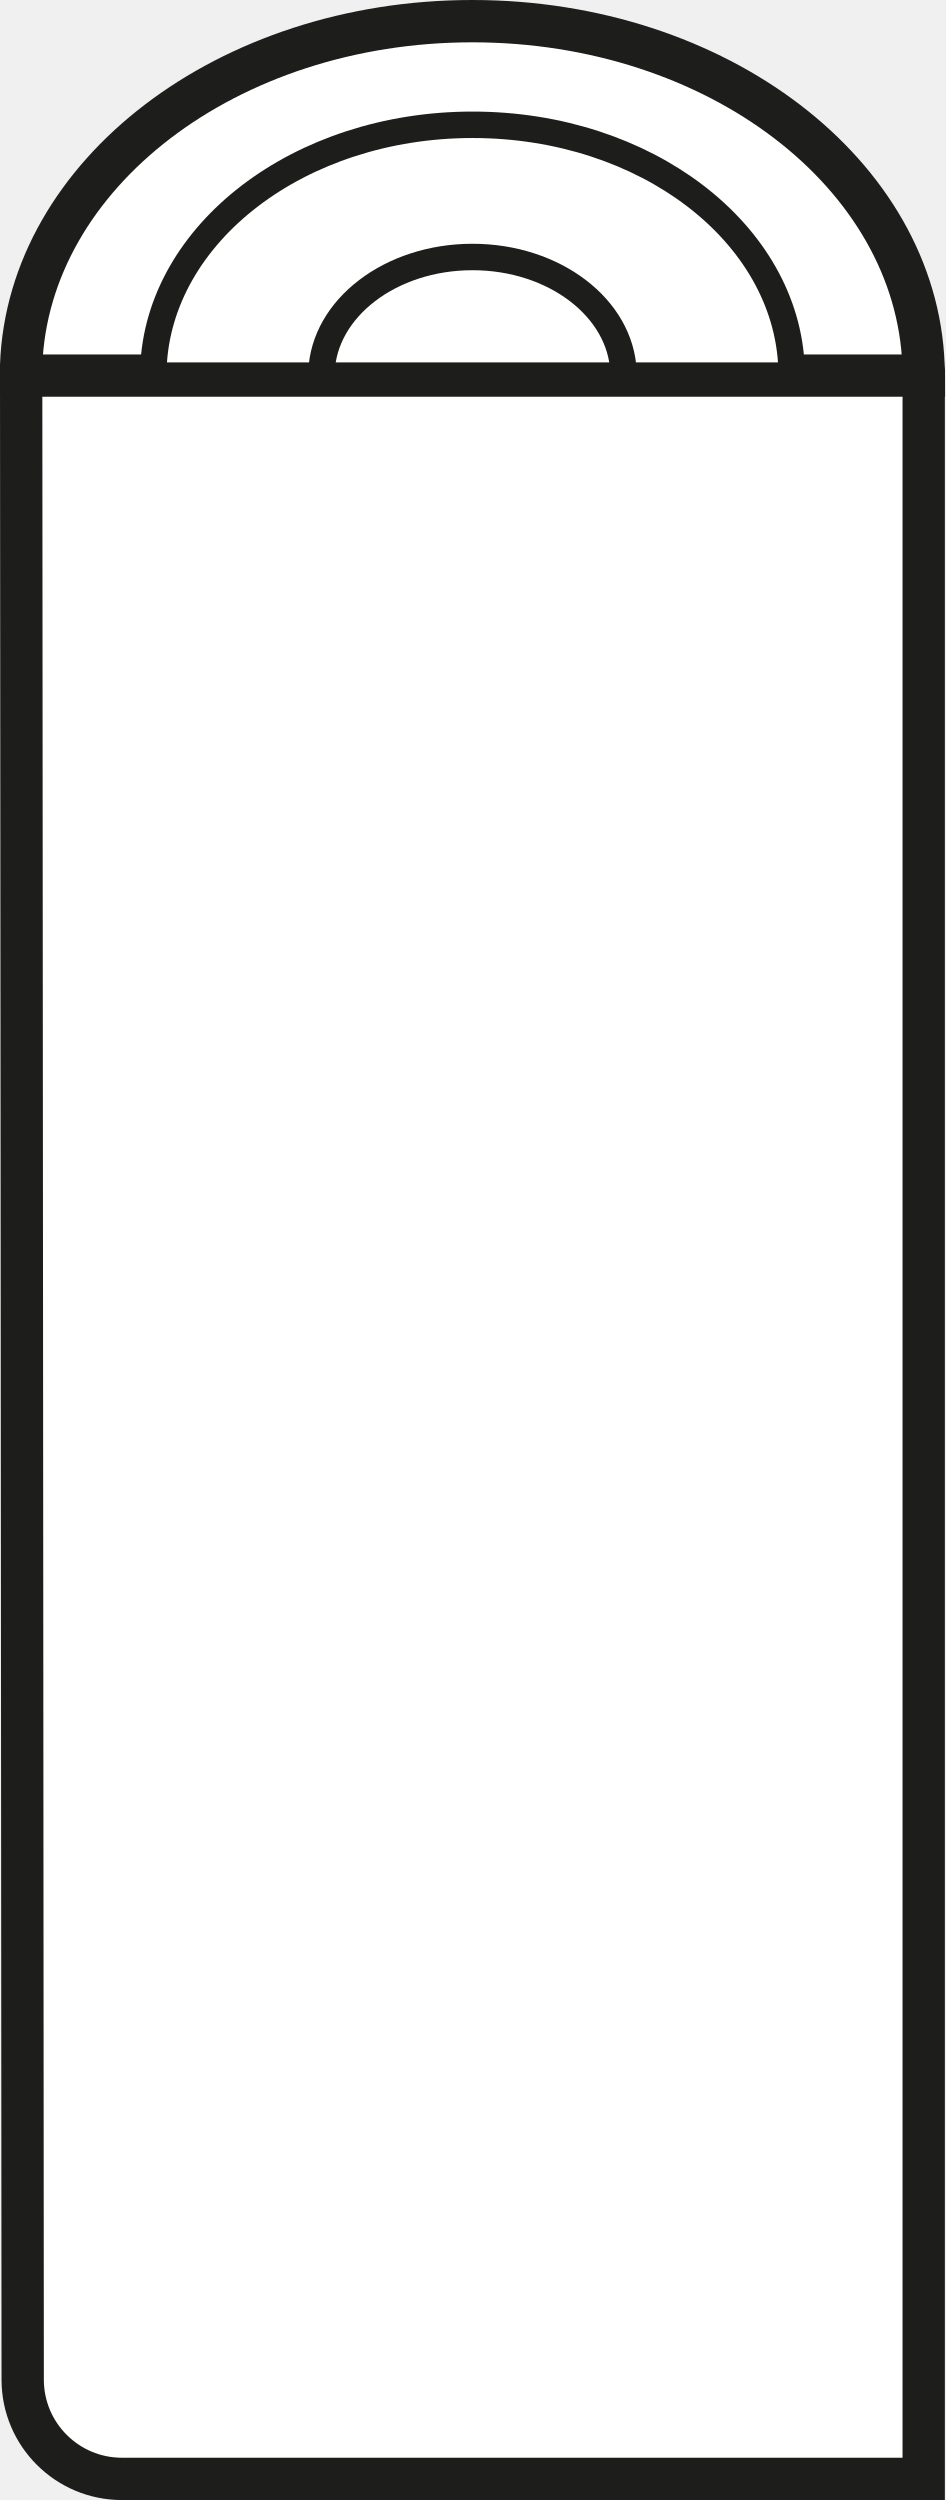
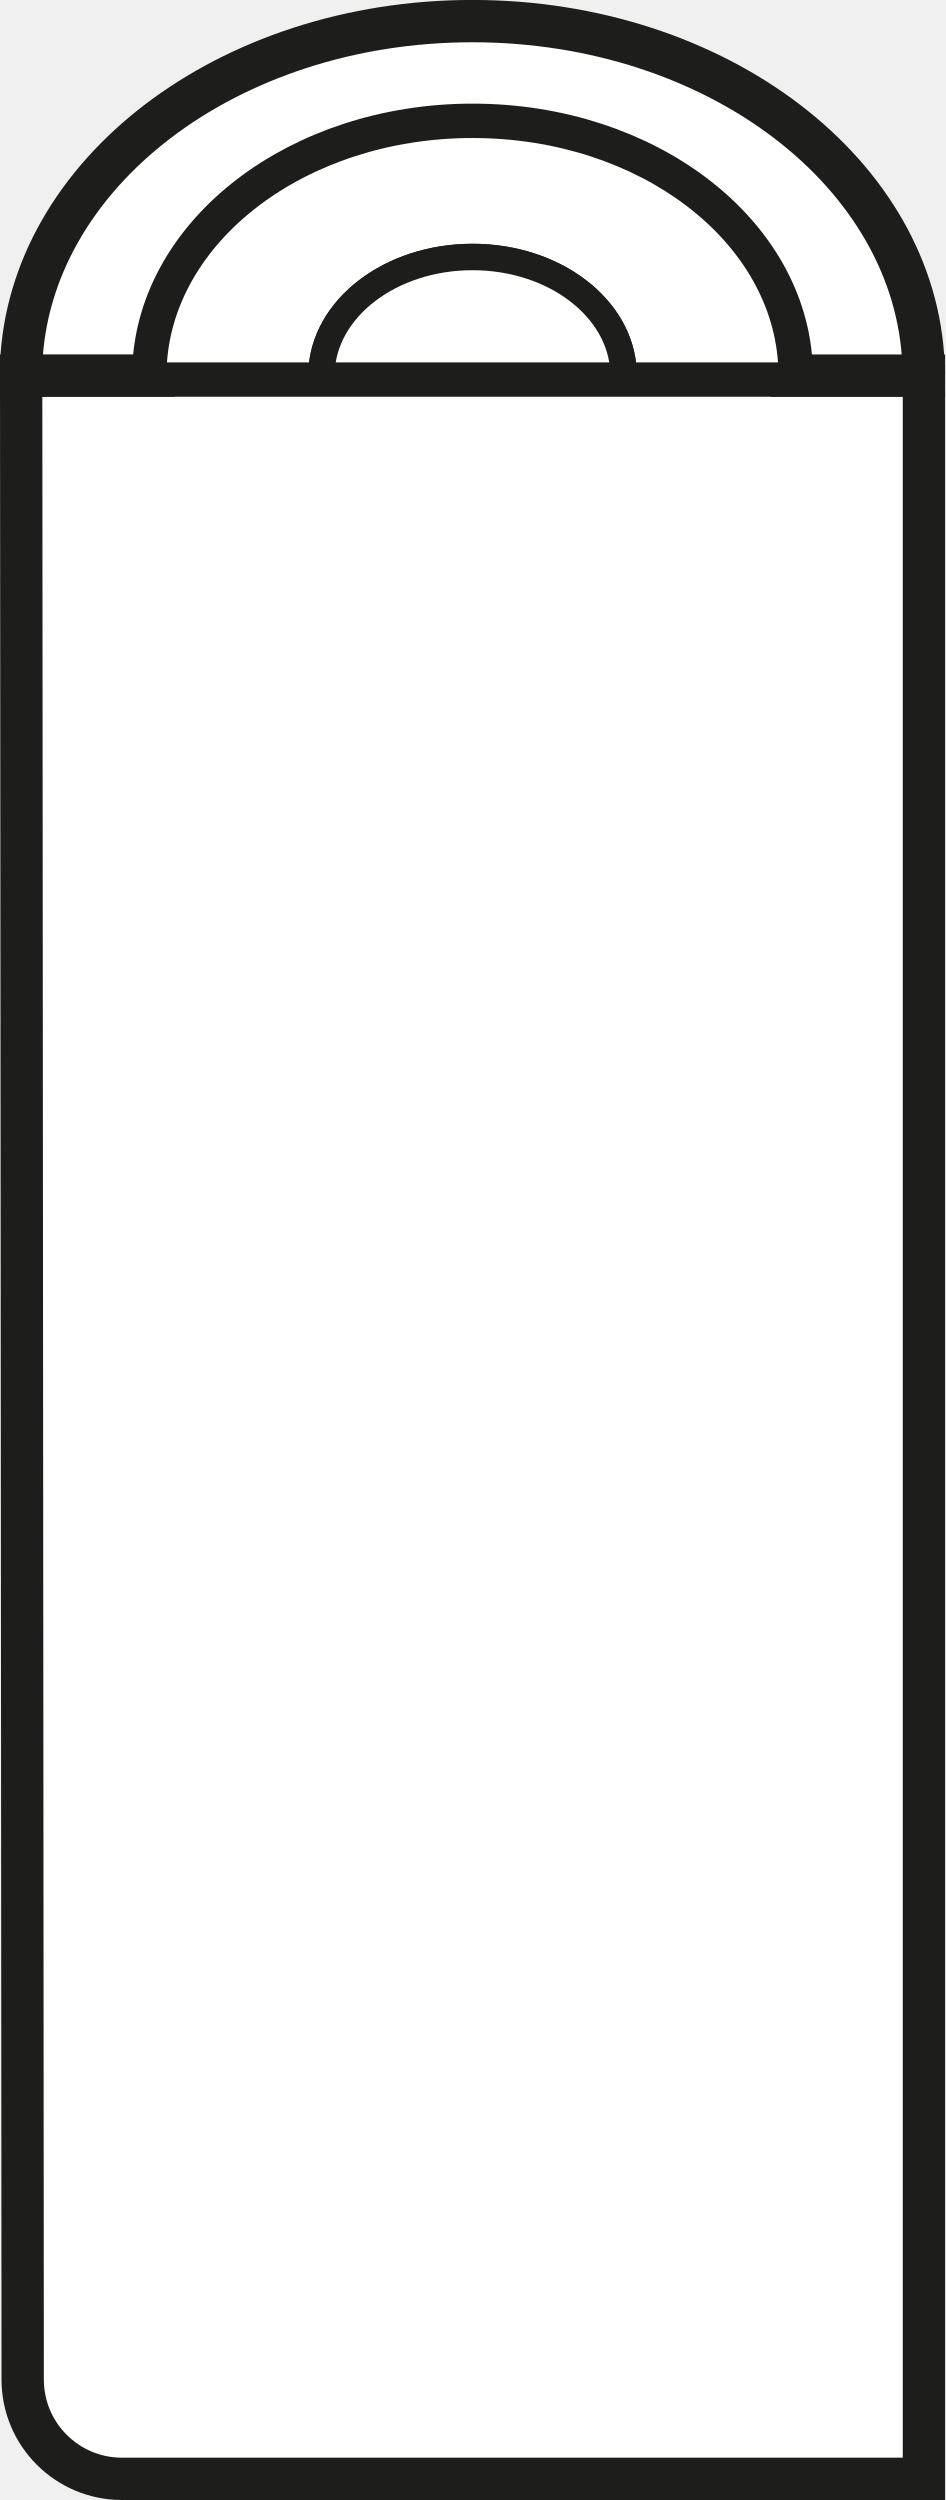
<svg xmlns="http://www.w3.org/2000/svg" viewBox="0 0 178.65 472.58">
  <defs>
    <style>.cls-1,.cls-2{fill:#fff;stroke:#1d1d1b;stroke-miterlimit:10;}.cls-1{stroke-width:8px;}.cls-2{stroke-width:5px;}</style>
  </defs>
  <g id="Layer_2" data-name="Layer 2">
    <g id="Layer_1-2" data-name="Layer 1">
-       <path class="cls-1" d="M4,71l.29,378.85a18.76,18.76,0,0,0,18.76,18.74H174.61l0-362.48V71" />
+       <path class="cls-1" d="M174.65,71V106.1l0,362.48H23.05A18.76,18.76,0,0,1,4.29,449.83L4,71Z" />
      <path class="cls-1" d="M4,69c0,.67,0,1.34,0,2V69Z" />
-       <path class="cls-1" d="M174.65,71H4c0-.67,0-1.34,0-2,1.35-36.07,39-65,85.29-65s83.93,28.91,85.28,65C174.64,69.65,174.65,70.32,174.65,71Z" />
-       <path class="cls-2" d="M149.66,71H29c0-.46,0-.95,0-1.41.95-25.51,27.6-46,60.33-46s59.35,20.45,60.3,46C149.66,70,149.66,70.53,149.66,71Z" />
+       <path class="cls-1" d="M174.65,69v2c0-.67,0-1.34,0-2Z" />
+       <path class="cls-1" d="M174.65,71h-25c0-.46,0-.95,0-1.41-.95-25.51-27.6-46-60.3-46S30,44.07,29,69.58c0,.46,0,1,0,1.41H4c0-.67,0-1.34,0-2,1.35-36.07,39-65,85.29-65s83.93,28.91,85.28,65C174.64,69.65,174.65,70.32,174.65,71Z" />
+       <path class="cls-2" d="M149.66,71H117.88c0-.22,0-.45,0-.67-.45-12.07-13.06-21.75-28.54-21.75s-28.1,9.68-28.55,21.75c0,.22,0,.45,0,.67H29c0-.46,0-.95,0-1.41.95-25.51,27.6-46,60.33-46s59.35,20.45,60.3,46C149.66,70,149.66,70.53,149.66,71Z" />
      <path class="cls-2" d="M117.88,71H60.77c0-.22,0-.45,0-.67.45-12.07,13.06-21.75,28.55-21.75s28.09,9.68,28.54,21.75C117.88,70.54,117.88,70.77,117.88,71Z" />
    </g>
  </g>
</svg>
